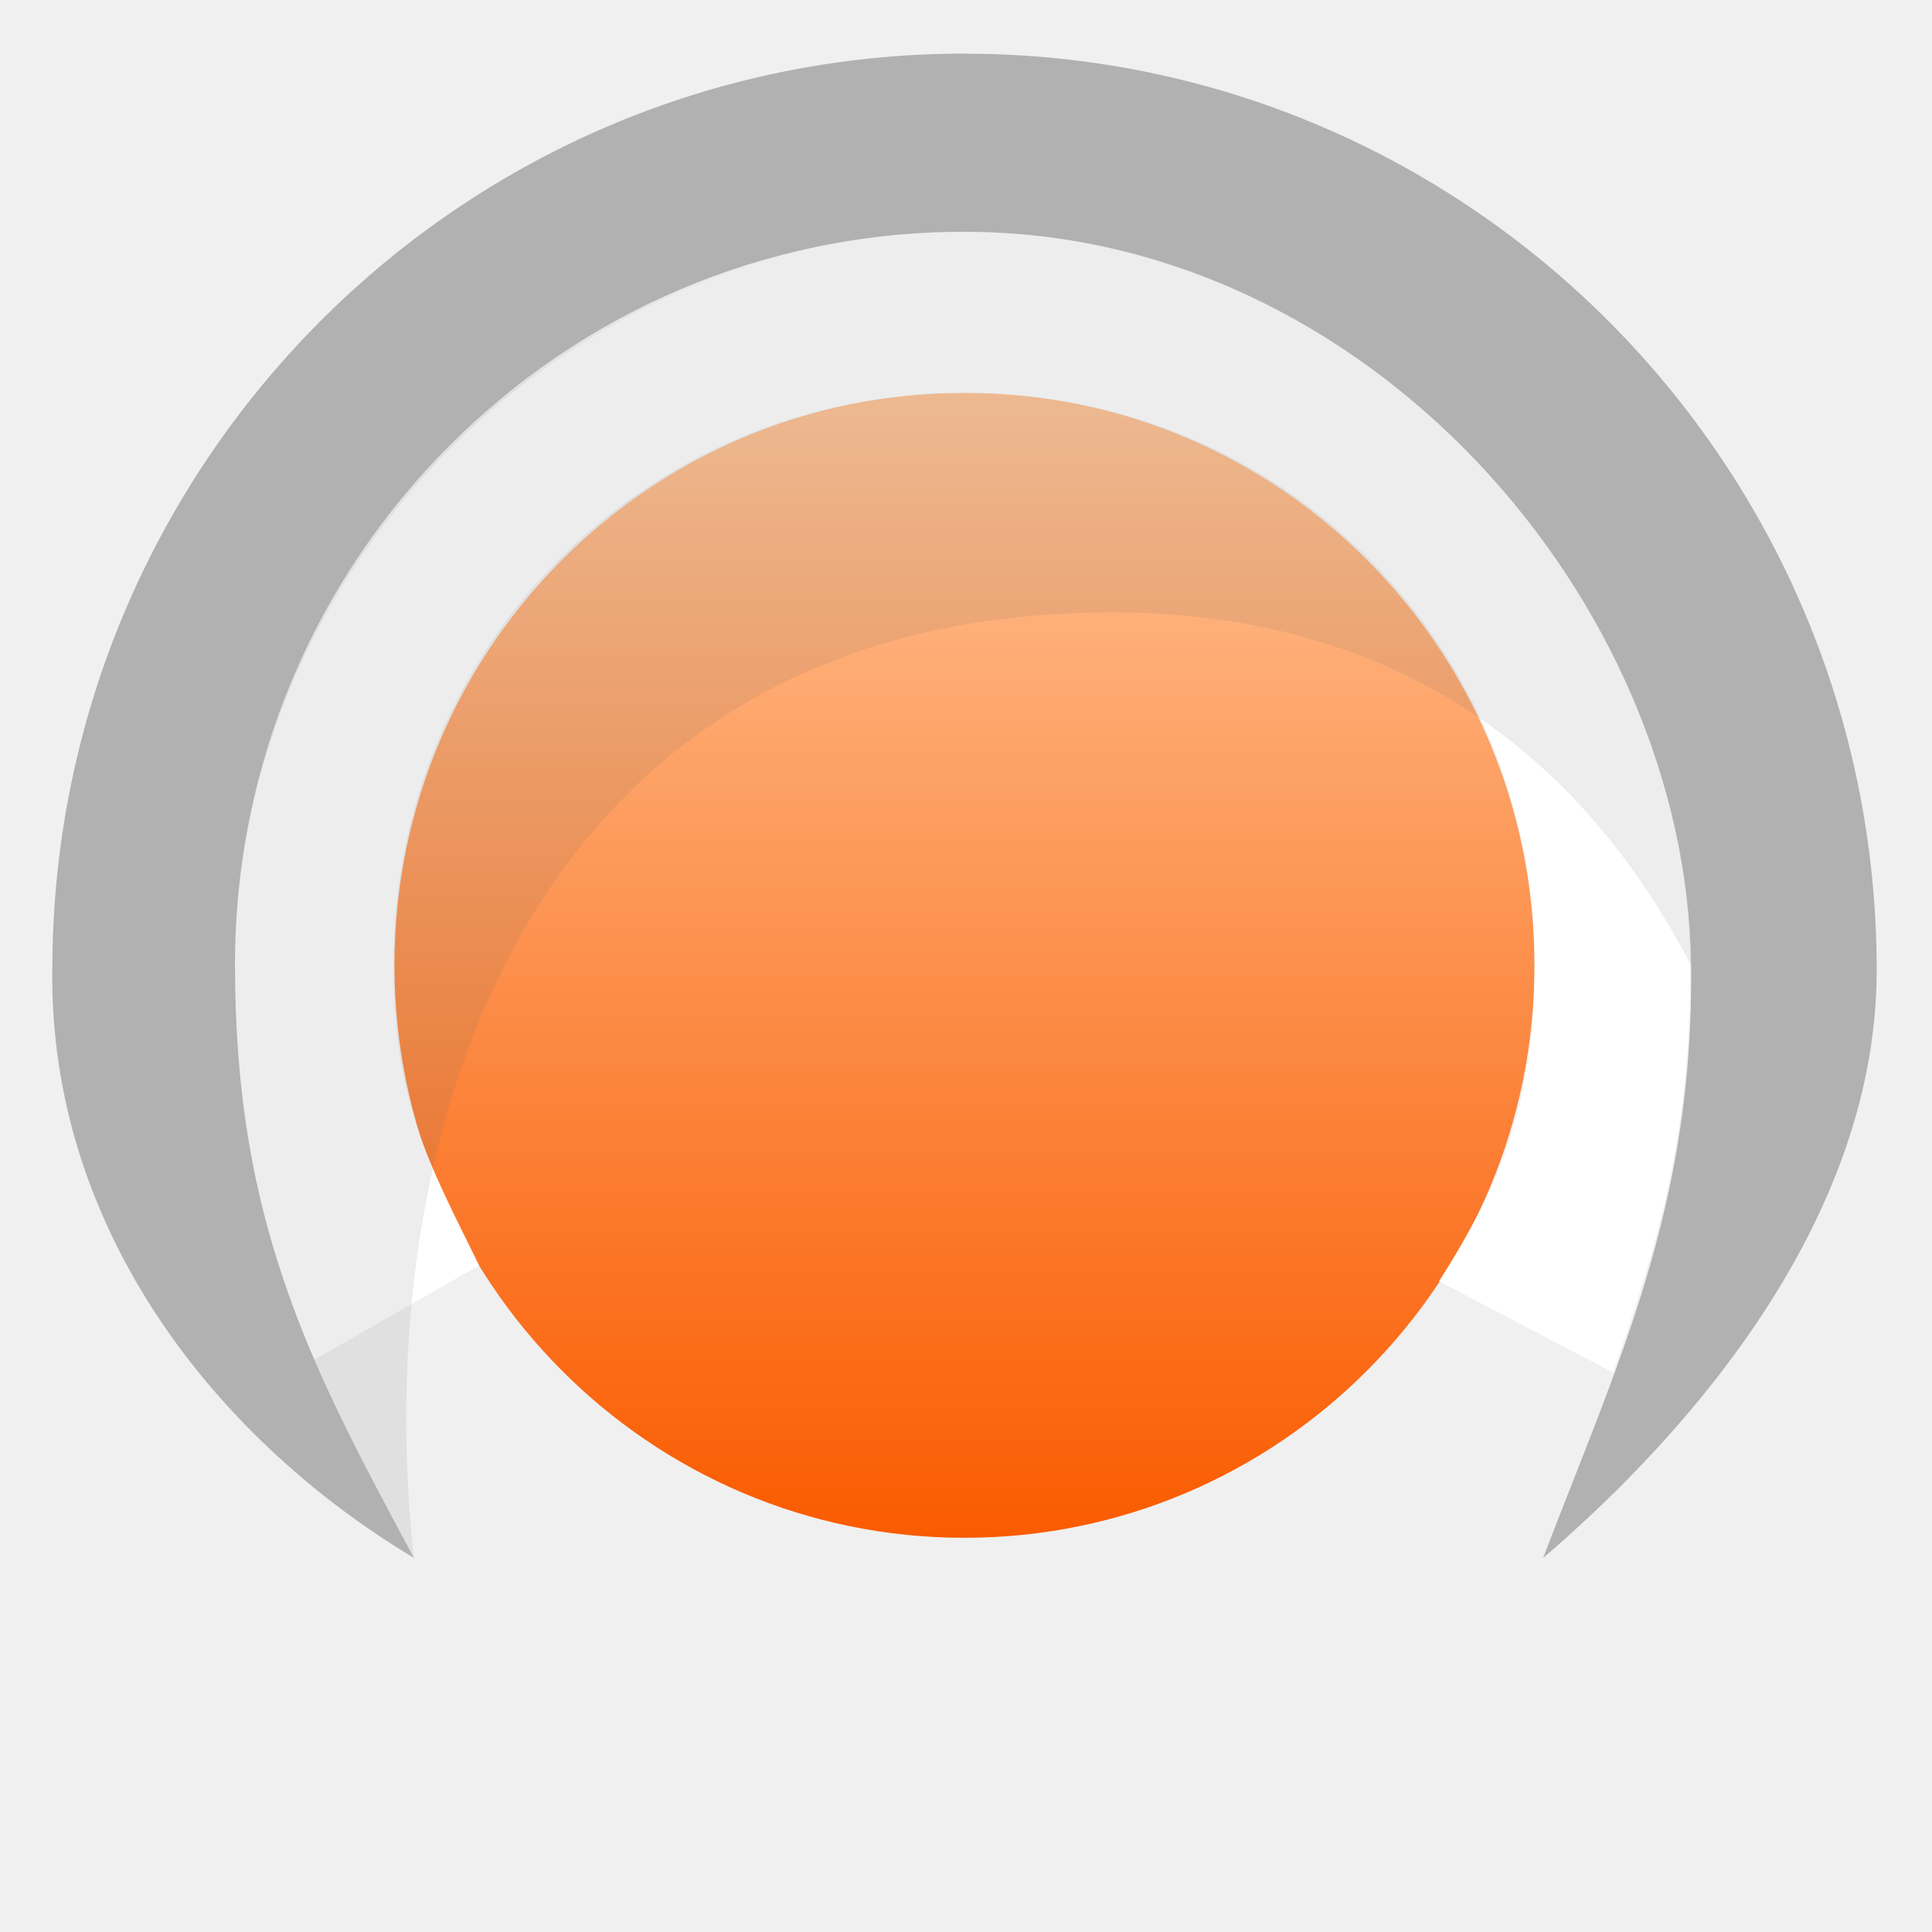
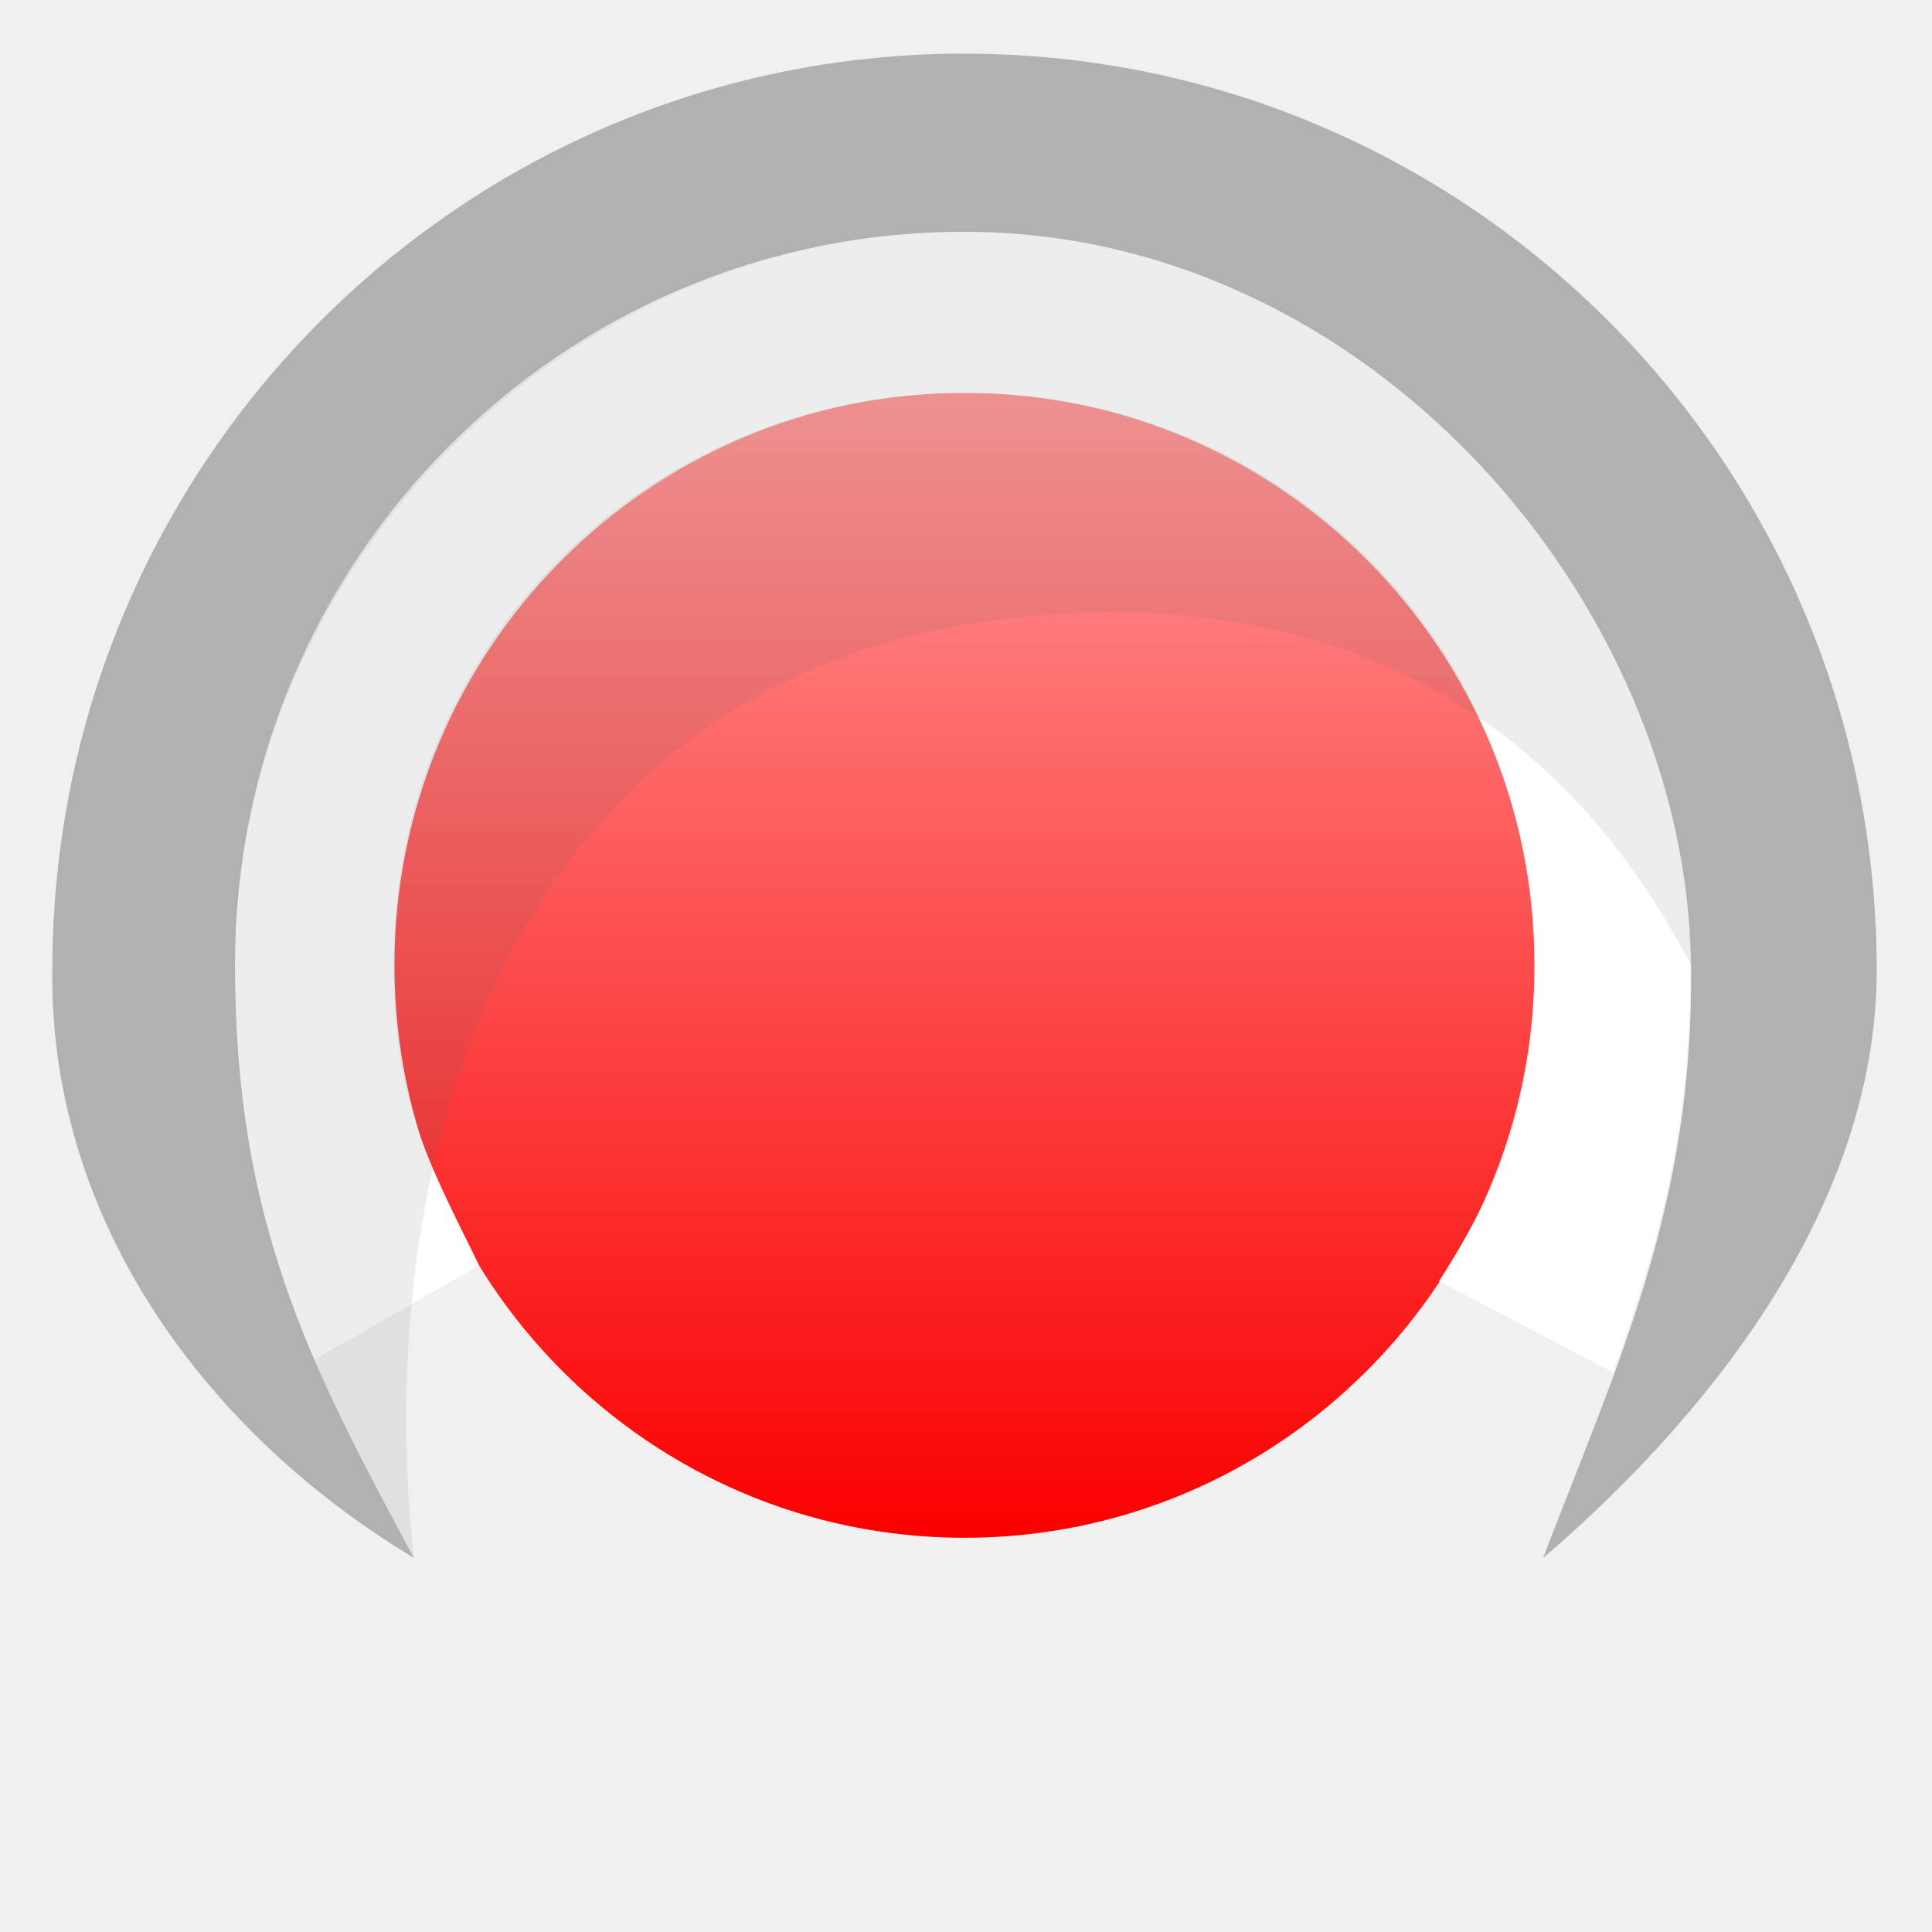
<svg xmlns="http://www.w3.org/2000/svg" width="32" height="32" version="1.1" viewBox="0 0 24 24">
  <defs>
    <linearGradient id="a" x1="11.981" x2="11.981" y1="2.999" y2="20.983" gradientTransform="matrix(.79098 0 0 .79098 2.5043 2.5063)" gradientUnits="userSpaceOnUse">
-       <stop stop-color="#ffc497" offset="0" />
-       <stop stop-color="#fa5b00" offset="1" />
+       <stop stop-color="#ff9797ff" offset="0" />
+       <stop stop-color="#fa0000ff" offset="1" />
    </linearGradient>
  </defs>
  <ellipse cx="11.981" cy="11.991" rx="7.081" ry="7.112" fill="url(#a)" stroke-width=".831" />
  <path d="m11.981 2.881c-4.947 0-9.063 4.14-9.063 9.11 0.004 2.113 0.36 3.306 0.969 4.911l2.065-1.182c-0.623-1.27-1.063-2.028-1.065-3.733-3.849e-4 -3.975 3.137-7.106 7.094-7.107 3.958-3.329e-4 7.083 3.131 7.083 7.107-0.003 1.702-0.411 2.707-1.188 3.93l2.162 1.133c0.539-1.546 0.958-2.9 0.959-5.012-1.29e-4 -4.969-4.069-9.156-9.016-9.156z" fill="#fff" stroke-width=".874" />
  <path d="m12.839 7.648c-6.342 0.547-8.267 6.471-7.698 11.706-2.225-3.314-2.387-6.817-2.189-8.466 0.599-4.995 5.194-8.539 10.141-7.945 3.465 0.416 7.913 3.421 7.913 9.043-0.697-1.298-2.722-4.806-8.167-4.337z" fill="#666" fill-opacity=".12" stroke-width=".719" />
  <path d="m11.981 0.666c-6.258-3.568e-5 -11.331 5.097-11.331 11.383-0.039 3.152 1.958 5.784 4.492 7.304-1.29-2.398-2.223-4.163-2.223-7.369 0-5.028 4.057-9.105 9.063-9.105 5.006-4.211e-4 8.968 4.59 9.025 9.106 0.038 2.998-0.917 4.955-1.838 7.369 1.9-1.627 4.144-4.258 4.144-7.304-1.63e-4 -6.286-5.074-11.383-11.331-11.383z" fill="#b1b1b1" stroke-width="1.105" />
</svg>
